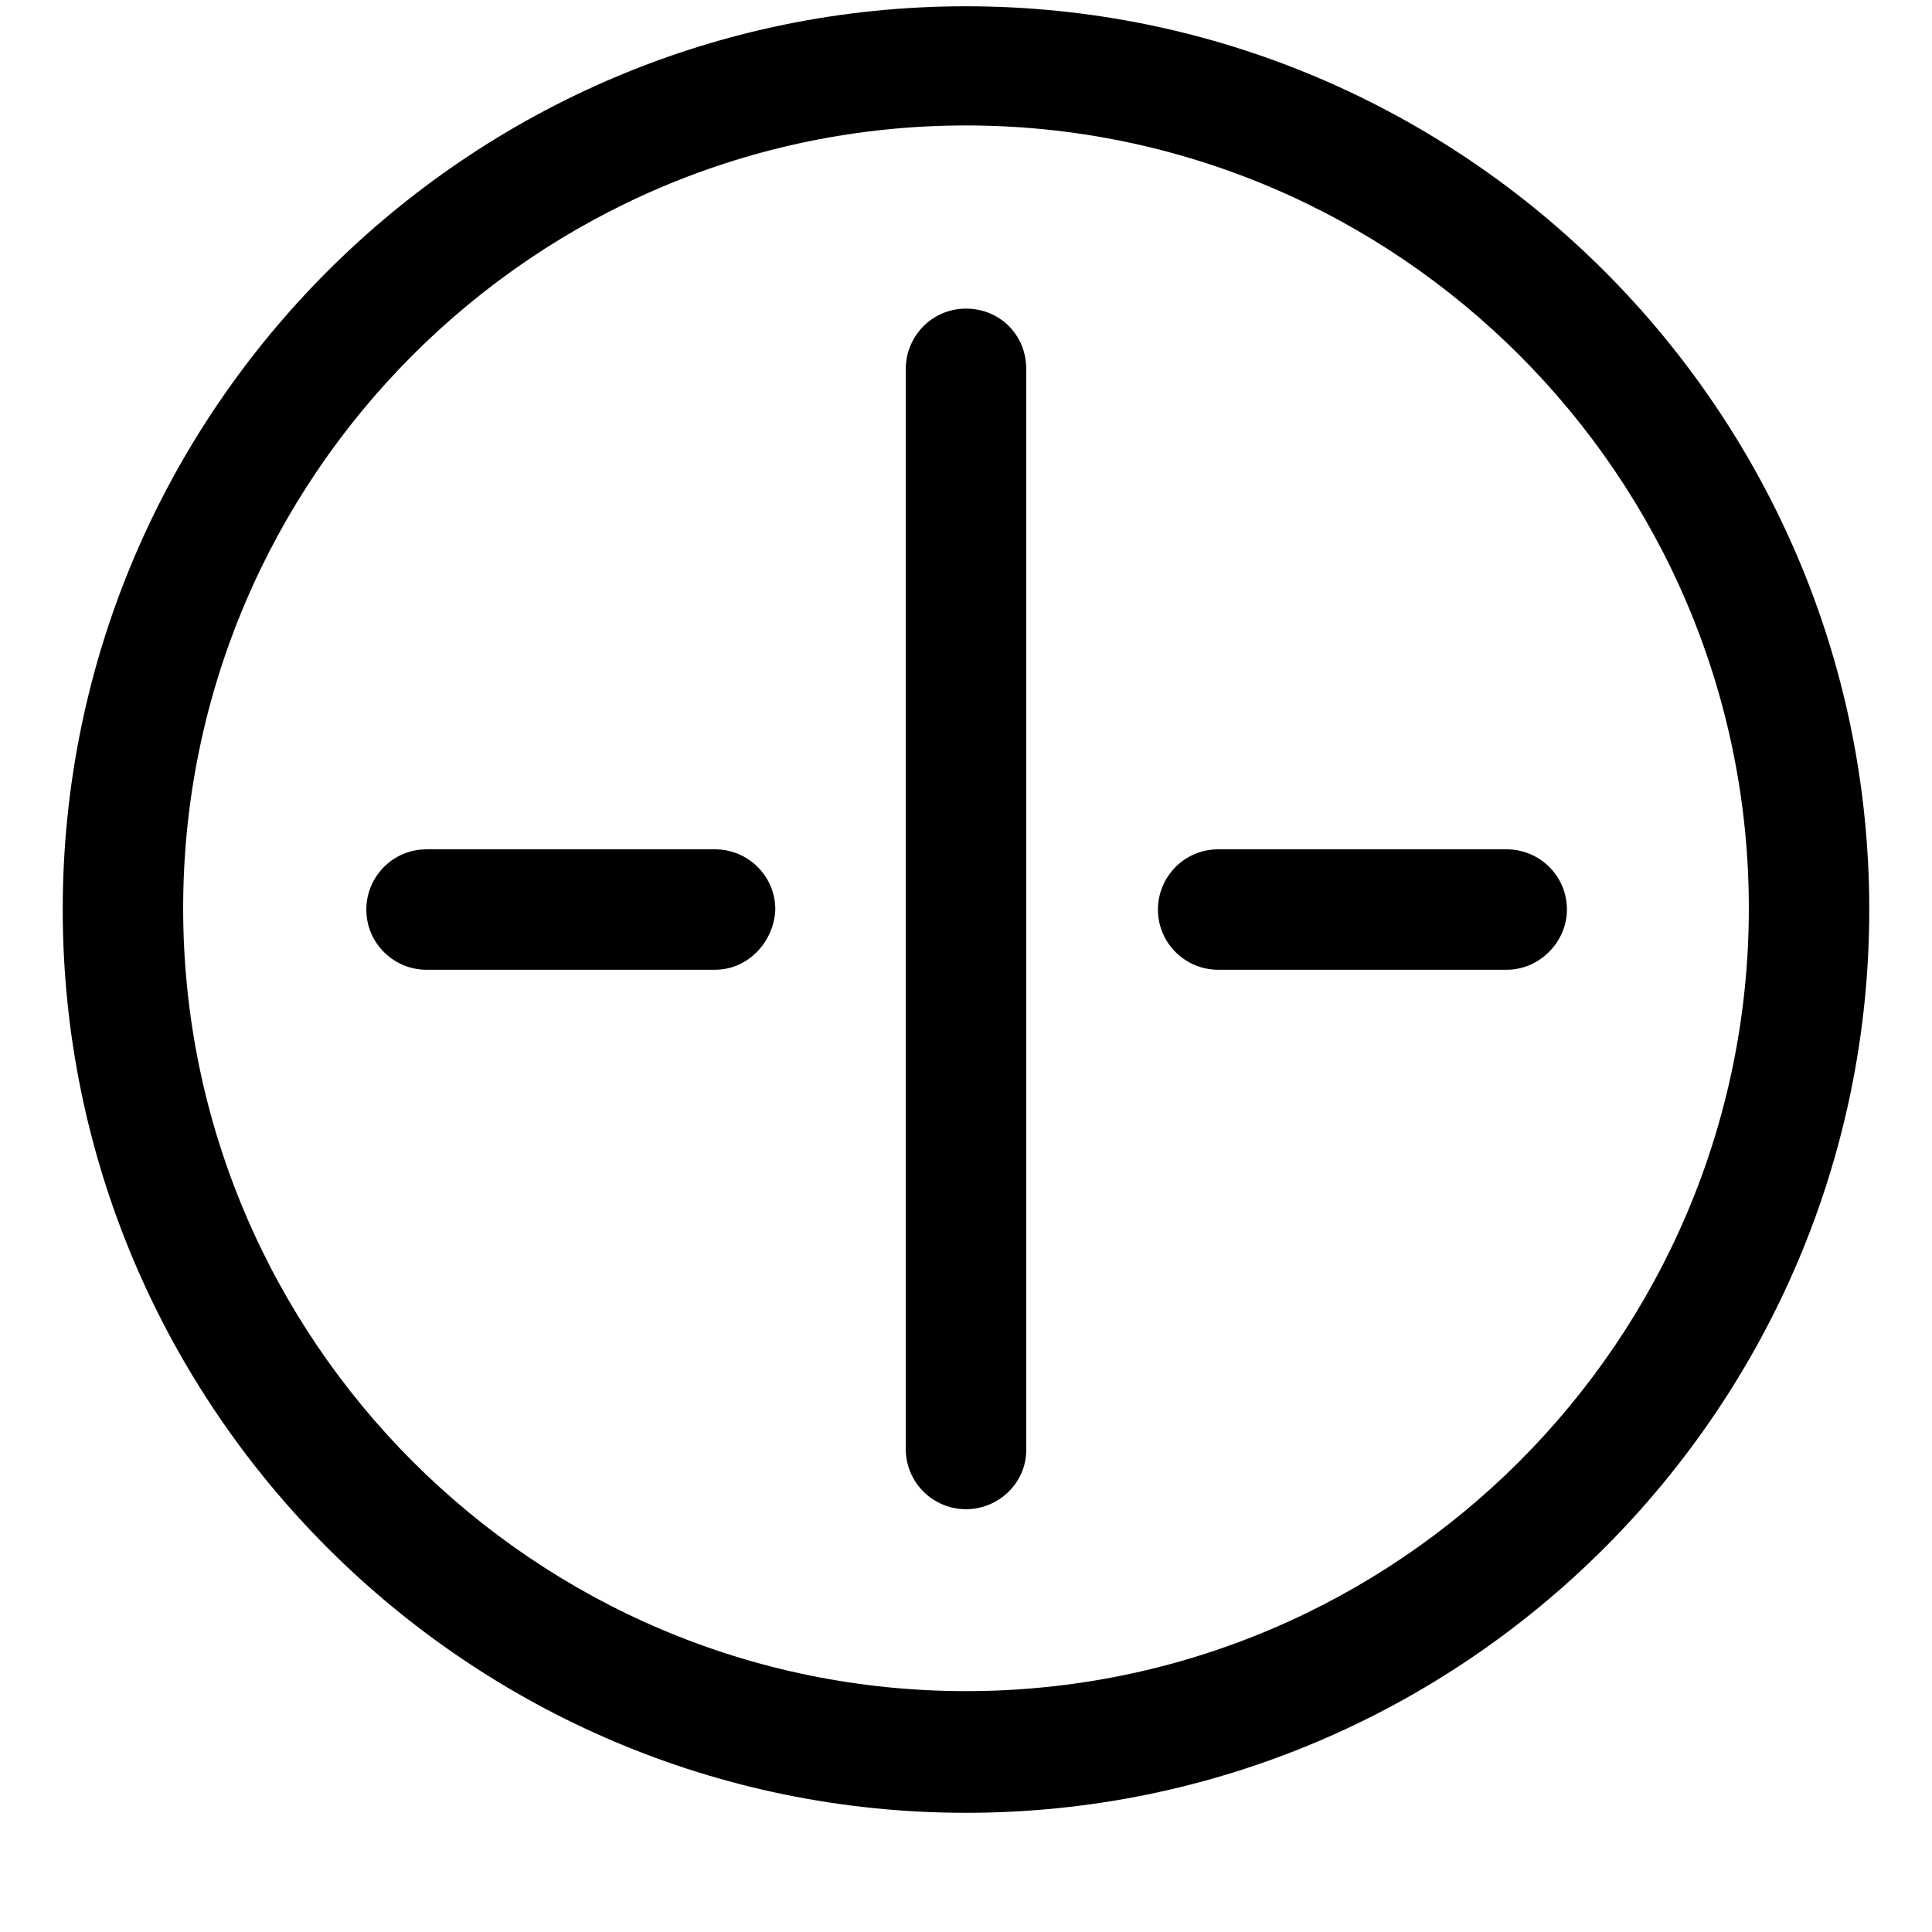
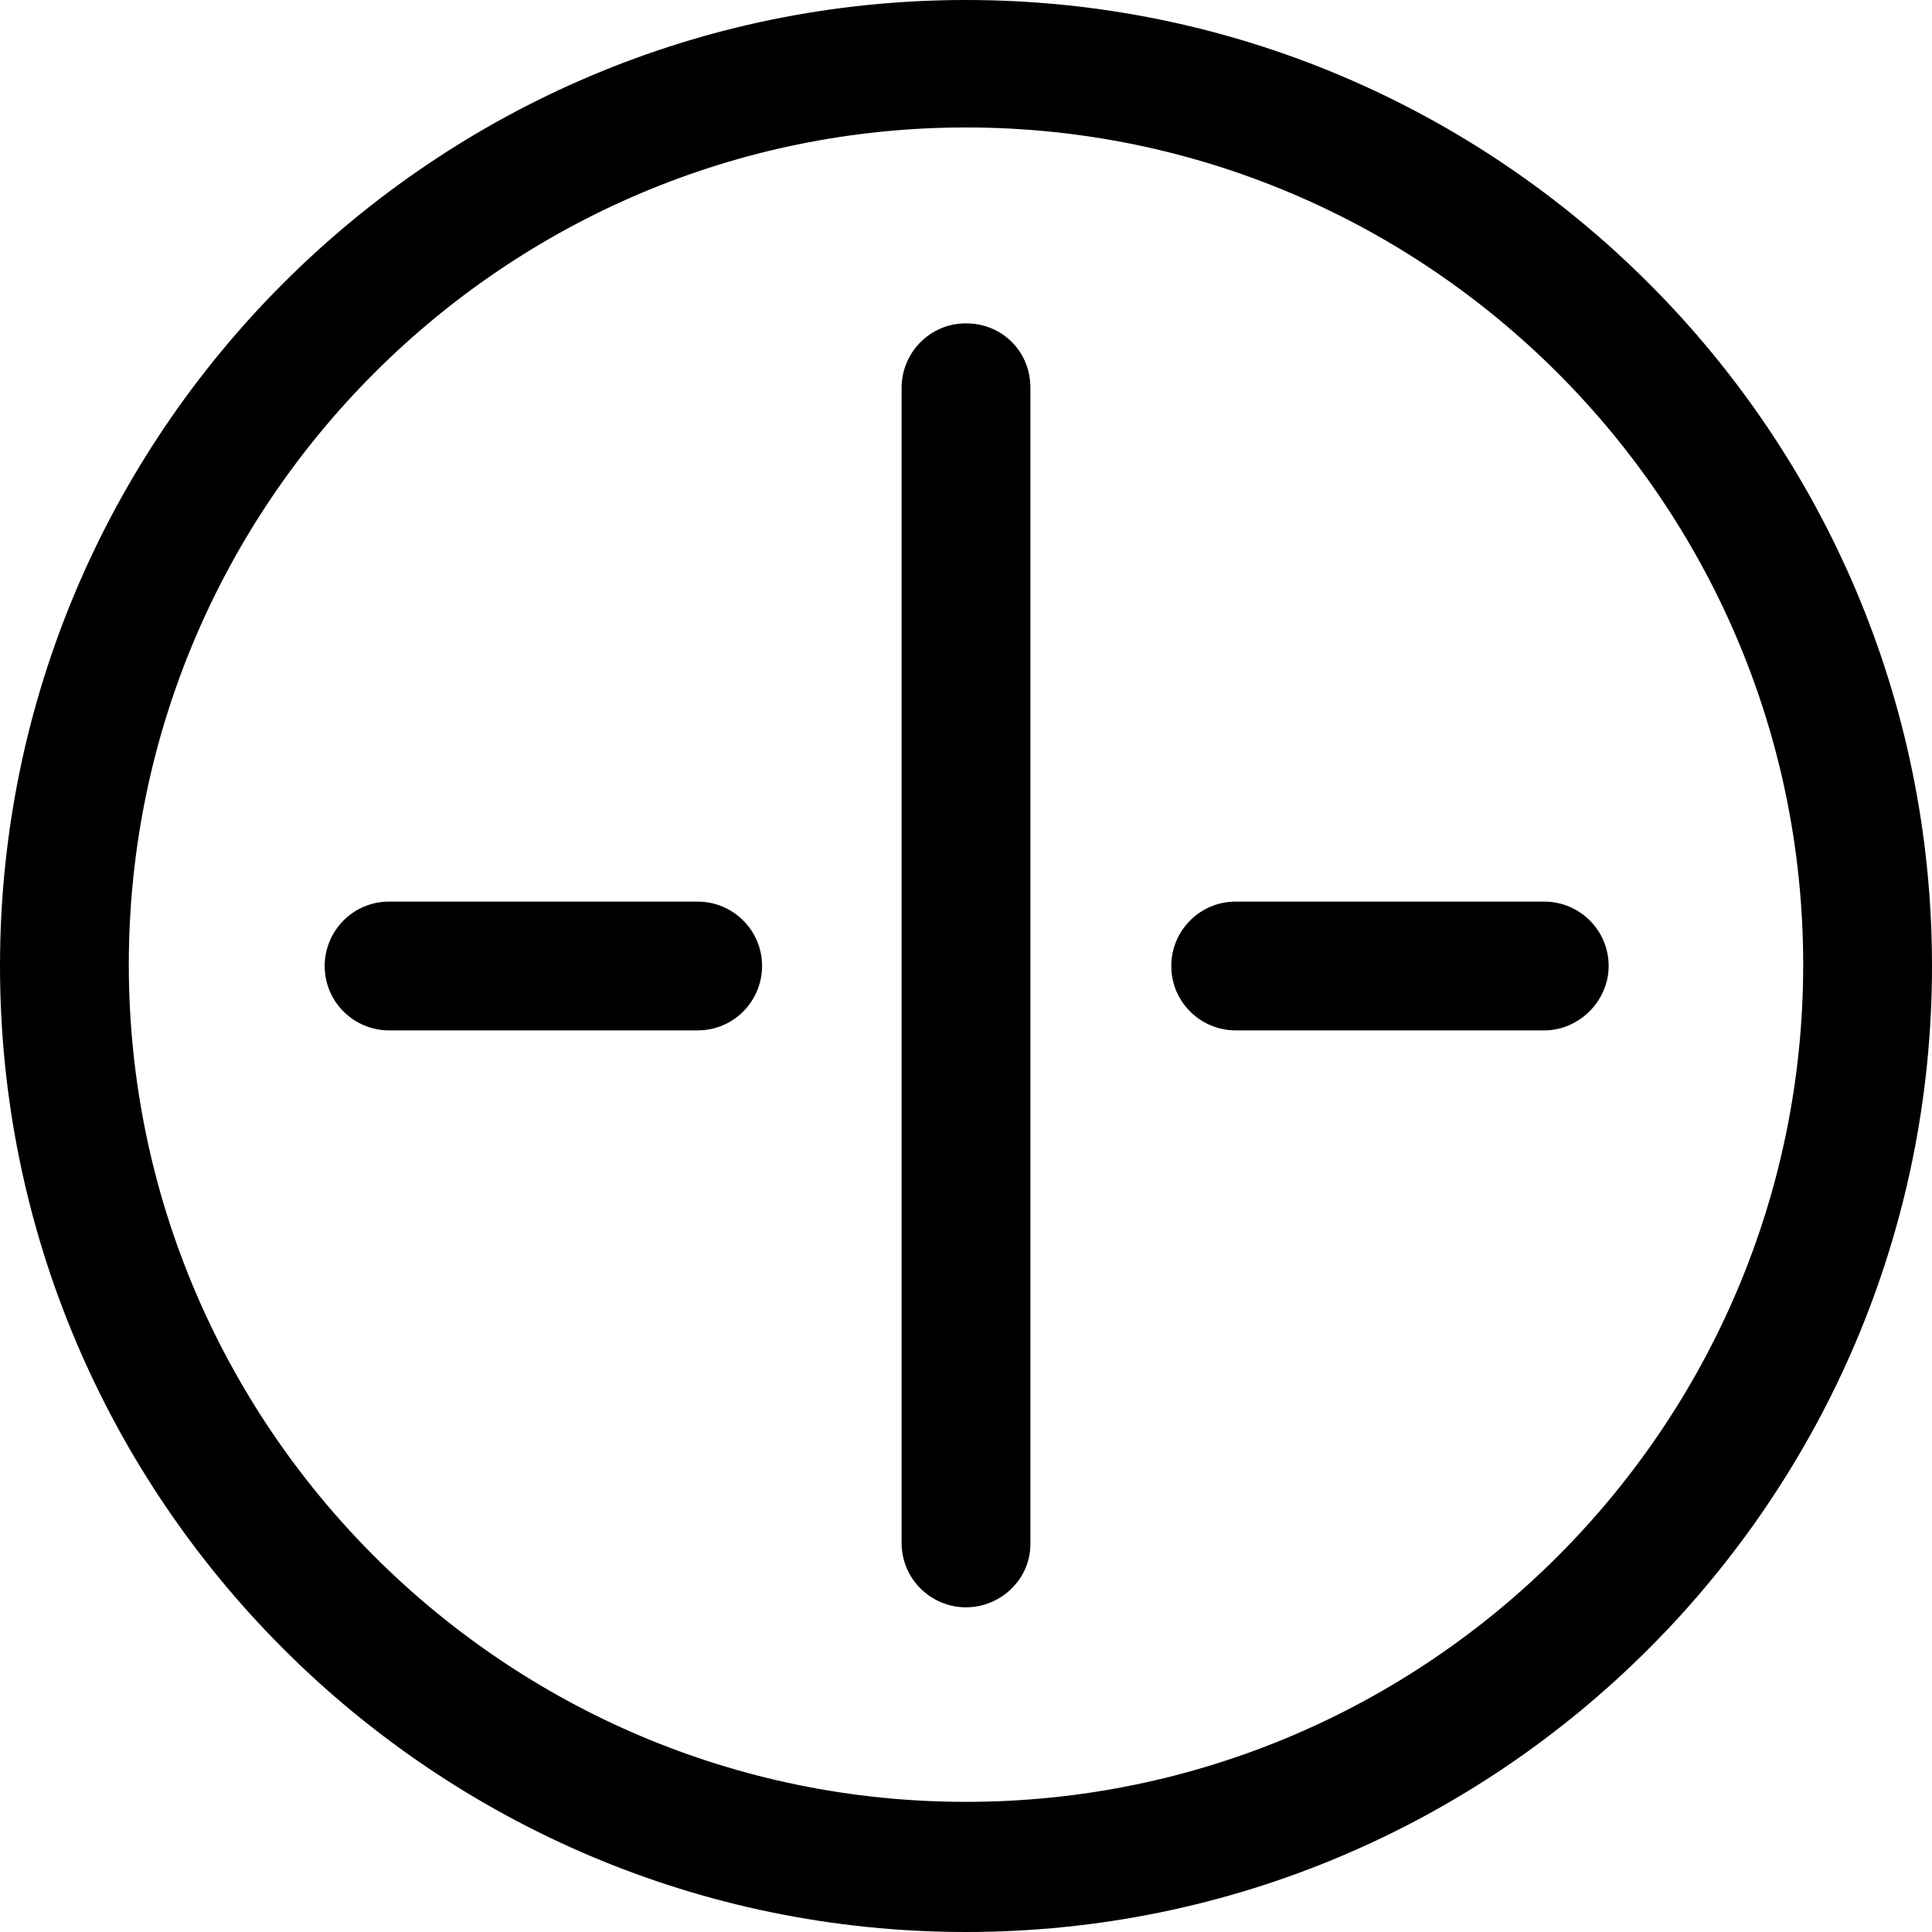
- <svg xmlns="http://www.w3.org/2000/svg" viewBox="0 0 154 154">
+ <svg xmlns="http://www.w3.org/2000/svg" viewBox="5 0.5 144 144">
  <g fill="currentColor">
-     <path d="M77,120.3c-2.6,0-4.8-2.1-4.8-4.8V29.4c0-2.6,2.1-4.8,4.8-4.8s4.8,2.1,4.8,4.8v86.2C81.8,118.2,79.6,120.3,77,120.3z" />
-     <path d="M57,77.3h-23c-2.6,0-4.8-2.1-4.8-4.8c0-2.6,2.1-4.8,4.8-4.8h23c2.6,0,4.8,2.1,4.8,4.8C61.7,75.1,59.6,77.3,57,77.3z" />
-     <path d="M120.1,77.3h-23c-2.6,0-4.8-2.1-4.8-4.8c0-2.6,2.1-4.8,4.8-4.8h23c2.6,0,4.8,2.1,4.8,4.8C124.9,75.1,122.7,77.3,120.1,77.3z" />
-     <path d="M77,144.5c-39.7,0-72-32.3-72-72s32.3-72,72-72s72,32.3,72,72S116.7,144.5,77,144.5z M77,10c-34.4,0-62.4,28-62.4,62.4c0,34.4,28,62.4,62.4,62.4c34.4,0,62.4-28,62.4-62.4C139.4,38,111.4,10,77,10z" />
+     <path d="M77 120.3c-2.6 0-4.8-2.1-4.8-4.8V29.4c0-2.6 2.1-4.8 4.8-4.8s4.8 2.1 4.8 4.8v86.2c0 2.6-2.2 4.7-4.8 4.7z" />
+     <path d="M57 77.3H34c-2.6 0-4.8-2.1-4.8-4.8 0-2.6 2.1-4.8 4.8-4.8h23c2.6 0 4.8 2.1 4.8 4.8 0 2.6-2.1 4.8-4.8 4.8z" />
+     <path d="M120.1 77.3h-23c-2.6 0-4.8-2.1-4.8-4.8 0-2.6 2.1-4.8 4.8-4.8h23c2.6 0 4.8 2.1 4.8 4.8 0 2.6-2.2 4.8-4.8 4.8z" />
+     <path d="M77 144.5c-39.7 0-72-32.3-72-72s32.3-72 72-72 72 32.3 72 72-32.3 72-72 72zM77 10c-34.4 0-62.4 28-62.4 62.4 0 34.4 28 62.4 62.4 62.4 34.4 0 62.4-28 62.4-62.4C139.4 38 111.4 10 77 10z" />
  </g>
</svg>
